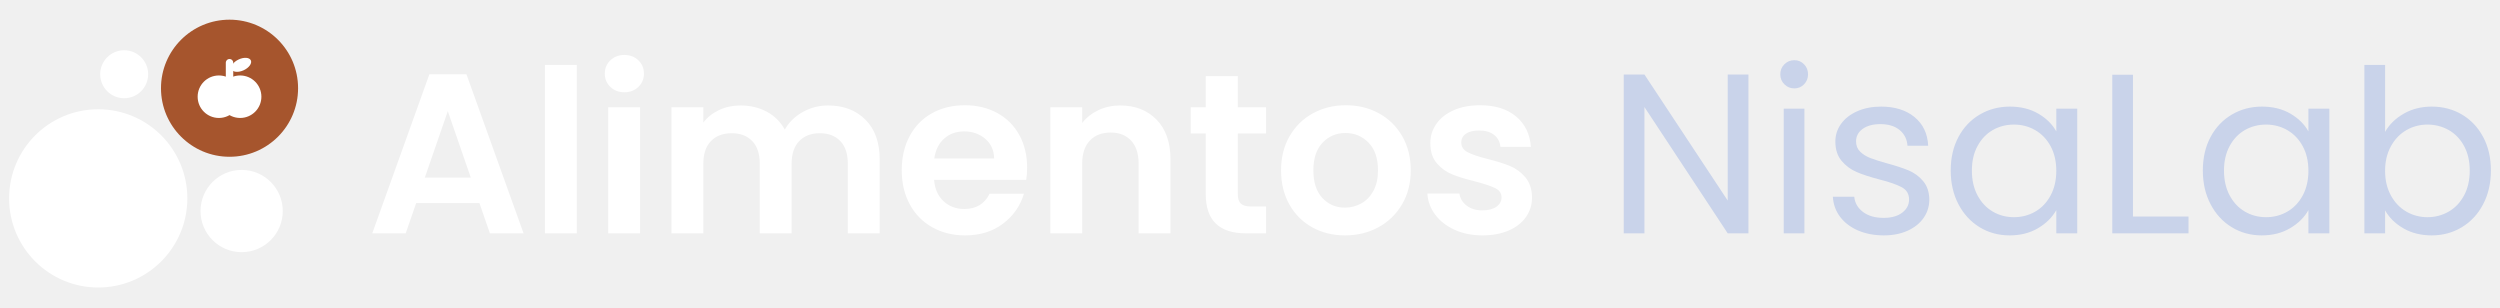
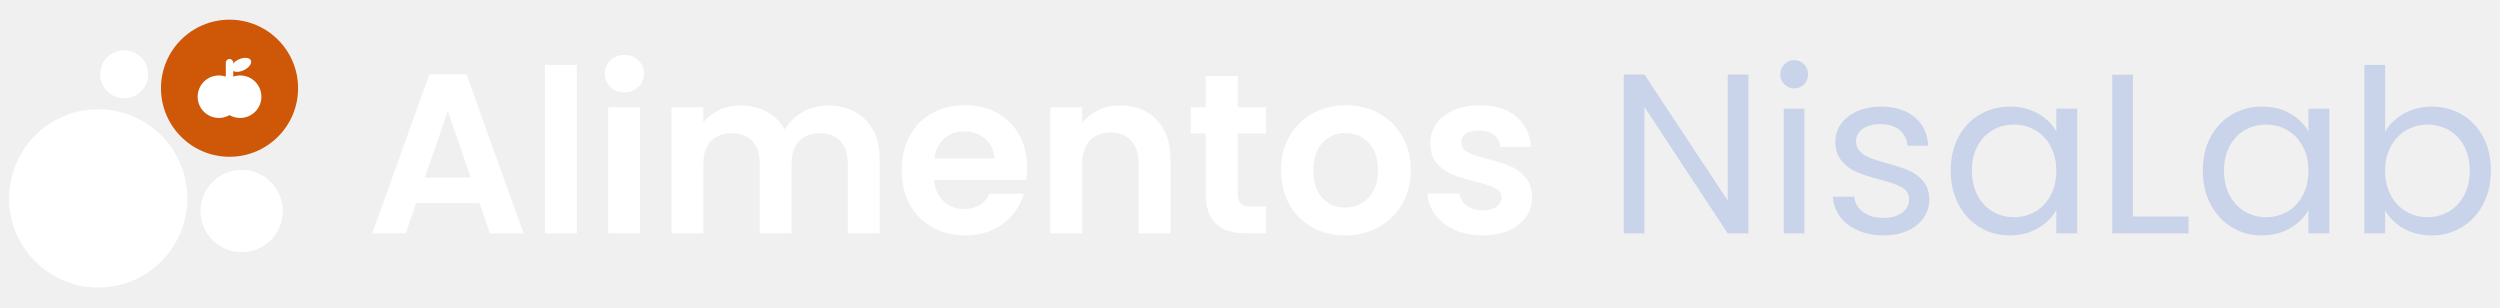
<svg xmlns="http://www.w3.org/2000/svg" viewBox="-4 -4 1098.7 135.0" role="img" aria-label="Alimentos NisaLab">
  <g transform="scale(1.27)">
    <circle cx="30.84" cy="65.5" r="30.84" fill="#FFFFFF" />
    <circle cx="80.47" cy="69.88" r="14.23" fill="#FFFFFF" />
    <circle cx="39.82" cy="22.54" r="8.3" fill="#FFFFFF" />
-     <circle cx="76.28" cy="27.38" r="23.72" fill="#A6552D" />
+     <circle cx="76.28" cy="27.38" r="23.72" fill="#CE5708" />
    <g transform="translate(61.57 12.67) scale(0.7353)">
      <circle cx="15" cy="24" r="10" fill="#fff" />
      <circle cx="25" cy="24" r="10" fill="#fff" />
      <path d="M20 15 V8" stroke="#fff" stroke-width="3.5" stroke-linecap="round" />
      <ellipse cx="25.5" cy="9" rx="5" ry="2.8" fill="#fff" transform="rotate(-25 25.5 9)" />
    </g>
  </g>
  <path d="M206.7 85.25H178.9L174.3 98.55H159.6L184.7 28.65H201.0L226.1 98.55H211.3ZM202.9 74.05 192.8 44.85 182.7 74.05ZM249.5 24.55V98.55H235.5V24.55ZM261.8 28.35Q261.8 24.85 264.25 22.5Q266.7 20.15 270.4 20.15Q274.1 20.15 276.55 22.5Q279 24.85 279 28.35Q279 31.85 276.55 34.2Q274.1 36.55 270.4 36.55Q266.7 36.55 264.25 34.2Q261.8 31.85 261.8 28.35ZM277.3 43.15V98.55H263.3V43.15ZM382.6 66.05V98.55H368.6V67.95Q368.6 61.45 365.3 58.0Q362 54.55 356.3 54.55Q350.6 54.55 347.25 58.0Q343.9 61.45 343.9 67.95V98.55H329.9V67.95Q329.9 61.45 326.6 58.0Q323.3 54.55 317.6 54.55Q311.8 54.55 308.45 58.0Q305.1 61.45 305.1 67.95V98.55H291.1V43.15H305.1V49.85Q307.8 46.35 312.05 44.35Q316.3 42.35 321.4 42.35Q327.9 42.35 333.0 45.1Q338.1 47.85 340.9 52.95Q343.6 48.15 348.75 45.25Q353.9 42.35 359.9 42.35Q370.1 42.35 376.35 48.6Q382.6 54.85 382.6 66.05ZM447 75.05H406.5Q407 81.05 410.7 84.45Q414.4 87.85 419.8 87.85Q427.6 87.85 430.9 81.15H446Q443.6 89.15 436.8 94.3Q430 99.45 420.1 99.45Q412.1 99.45 405.75 95.9Q399.4 92.35 395.85 85.85Q392.3 79.35 392.3 70.85Q392.3 62.25 395.8 55.75Q399.3 49.25 405.6 45.75Q411.9 42.25 420.1 42.25Q428 42.25 434.25 45.65Q440.5 49.05 443.95 55.3Q447.4 61.55 447.4 69.65Q447.4 72.65 447 75.05ZM432.9 65.65Q432.8 60.25 429 57Q425.2 53.75 419.7 53.75Q414.5 53.75 410.95 56.9Q407.4 60.05 406.6 65.65ZM510.4 66.05V98.55H496.4V67.95Q496.4 61.35 493.1 57.8Q489.8 54.25 484.1 54.25Q478.3 54.25 474.95 57.8Q471.6 61.35 471.6 67.95V98.55H457.6V43.15H471.6V50.05Q474.4 46.45 478.75 44.4Q483.1 42.35 488.3 42.35Q498.2 42.35 504.3 48.6Q510.4 54.85 510.4 66.05ZM540 54.65V81.45Q540 84.25 541.35 85.5Q542.7 86.75 545.9 86.75H552.4V98.55H543.6Q525.9 98.55 525.9 81.35V54.65H519.3V43.15H525.9V29.45H540V43.15H552.4V54.65ZM559.0 70.85Q559.0 62.35 562.75 55.85Q566.5 49.35 573.0 45.8Q579.5 42.25 587.5 42.25Q595.5 42.25 602.0 45.8Q608.5 49.35 612.25 55.85Q616.0 62.35 616.0 70.85Q616.0 79.35 612.15 85.85Q608.3 92.35 601.75 95.9Q595.2 99.45 587.1 99.45Q579.1 99.45 572.7 95.9Q566.3 92.35 562.65 85.85Q559.0 79.35 559.0 70.85ZM601.6 70.85Q601.6 62.95 597.45 58.7Q593.3 54.45 587.3 54.45Q581.3 54.45 577.25 58.7Q573.2 62.95 573.2 70.85Q573.2 78.75 577.15 83.0Q581.1 87.25 587.1 87.25Q590.9 87.25 594.25 85.4Q597.6 83.55 599.6 79.85Q601.6 76.15 601.6 70.85ZM623.3 81.05H637.4Q637.8 84.25 640.55 86.35Q643.3 88.45 647.4 88.45Q651.4 88.45 653.65 86.85Q655.9 85.25 655.9 82.75Q655.9 80.05 653.15 78.7Q650.4 77.35 644.4 75.75Q638.2 74.25 634.25 72.65Q630.3 71.05 627.45 67.75Q624.6 64.45 624.6 58.85Q624.6 54.25 627.25 50.45Q629.9 46.65 634.85 44.45Q639.8 42.25 646.5 42.25Q656.4 42.25 662.3 47.2Q668.2 52.15 668.8 60.55H655.4Q655.1 57.25 652.65 55.3Q650.2 53.35 646.1 53.35Q642.3 53.35 640.25 54.75Q638.2 56.15 638.2 58.65Q638.2 61.45 641.0 62.9Q643.8 64.35 649.7 65.85Q655.7 67.35 659.6 68.95Q663.5 70.55 666.35 73.9Q669.2 77.25 669.3 82.75Q669.3 87.55 666.65 91.35Q664.0 95.15 659.05 97.3Q654.1 99.45 647.5 99.45Q640.7 99.45 635.3 97.0Q629.9 94.55 626.75 90.35Q623.6 86.15 623.3 81.05Z" fill="#FFFFFF" />
  <path d="M764.4 98.55H755.3L718.7 43.05V98.55H709.6V28.75H718.7L755.3 84.15V28.75H764.4ZM778.4 28.65Q778.4 26.05 780.2 24.25Q782 22.45 784.6 22.45Q787.1 22.45 788.85 24.25Q790.6 26.05 790.6 28.65Q790.6 31.25 788.85 33.05Q787.1 34.85 784.6 34.85Q782 34.85 780.2 33.05Q778.4 31.25 778.4 28.65ZM789 43.75V98.55H779.9V43.75ZM801.5 82.45H810.9Q811.3 86.55 814.75 89.15Q818.2 91.75 823.8 91.75Q829.0 91.75 832.0 89.45Q835.0 87.15 835.0 83.65Q835.0 80.05 831.8 78.3Q828.6 76.55 821.9 74.85Q815.8 73.25 811.95 71.6Q808.1 69.95 805.35 66.7Q802.6 63.45 802.6 58.15Q802.6 53.95 805.1 50.45Q807.6 46.95 812.2 44.9Q816.8 42.85 822.7 42.85Q831.8 42.85 837.4 47.45Q843.0 52.05 843.4 60.05H834.3Q834.0 55.75 830.85 53.15Q827.7 50.55 822.4 50.55Q817.5 50.55 814.6 52.65Q811.7 54.75 811.7 58.15Q811.7 60.85 813.45 62.6Q815.2 64.35 817.85 65.4Q820.5 66.45 825.2 67.75Q831.1 69.35 834.8 70.9Q838.5 72.45 841.15 75.55Q843.8 78.65 843.9 83.65Q843.9 88.15 841.4 91.75Q838.9 95.35 834.35 97.4Q829.8 99.45 823.9 99.45Q817.6 99.45 812.6 97.3Q807.6 95.15 804.7 91.3Q801.8 87.45 801.5 82.45ZM879.3 42.85Q886.5 42.85 891.8 45.95Q897.1 49.05 899.7 53.75V43.75H908.9V98.55H899.7V88.35Q897.0 93.15 891.65 96.3Q886.3 99.45 879.2 99.45Q871.9 99.45 866.0 95.85Q860.1 92.25 856.7 85.75Q853.3 79.25 853.3 70.95Q853.3 62.55 856.7 56.2Q860.1 49.85 866.05 46.35Q872.0 42.85 879.3 42.85ZM881.1 50.75Q876.0 50.75 871.8 53.15Q867.6 55.55 865.1 60.15Q862.6 64.75 862.6 70.95Q862.6 77.25 865.1 81.9Q867.6 86.55 871.8 89.0Q876.0 91.45 881.1 91.45Q886.2 91.45 890.45 89.0Q894.7 86.55 897.2 81.9Q899.7 77.25 899.7 71.05Q899.7 64.85 897.2 60.25Q894.7 55.65 890.45 53.2Q886.2 50.75 881.1 50.75ZM933.4 91.15H957.8V98.55H924.3V28.85H933.4ZM990.1 42.85Q997.3 42.85 1002.6 45.95Q1007.9 49.05 1010.5 53.75V43.75H1019.7V98.55H1010.5V88.35Q1007.8 93.15 1002.45 96.3Q997.1 99.45 990 99.45Q982.7 99.45 976.8 95.85Q970.9 92.25 967.5 85.75Q964.1 79.25 964.1 70.95Q964.1 62.55 967.5 56.2Q970.9 49.85 976.85 46.35Q982.8 42.85 990.1 42.85ZM991.9 50.75Q986.8 50.75 982.6 53.15Q978.4 55.55 975.9 60.15Q973.4 64.75 973.4 70.95Q973.4 77.25 975.9 81.9Q978.4 86.55 982.6 89.0Q986.8 91.45 991.9 91.45Q997 91.45 1001.25 89.0Q1005.5 86.55 1008 81.9Q1010.5 77.25 1010.5 71.05Q1010.5 64.85 1008 60.25Q1005.5 55.65 1001.25 53.2Q997 50.75 991.9 50.75ZM1064.7 42.85Q1072.1 42.85 1078.0 46.35Q1083.9 49.85 1087.3 56.2Q1090.7 62.55 1090.7 70.95Q1090.7 79.25 1087.3 85.75Q1083.9 92.25 1077.95 95.85Q1072.0 99.45 1064.7 99.45Q1057.6 99.45 1052.25 96.35Q1046.9 93.25 1044.2 88.45V98.55H1035.1V24.55H1044.2V53.95Q1047.0 49.05 1052.4 45.95Q1057.8 42.85 1064.7 42.85ZM1062.8 50.75Q1057.8 50.75 1053.55 53.2Q1049.3 55.65 1046.75 60.3Q1044.2 64.95 1044.2 71.05Q1044.2 77.25 1046.75 81.9Q1049.3 86.55 1053.55 89.0Q1057.8 91.45 1062.8 91.45Q1067.9 91.45 1072.15 89.0Q1076.4 86.55 1078.9 81.9Q1081.4 77.25 1081.4 70.95Q1081.4 64.75 1078.9 60.15Q1076.4 55.55 1072.15 53.15Q1067.9 50.75 1062.8 50.75Z" fill="#C9D3EA" />
</svg>
